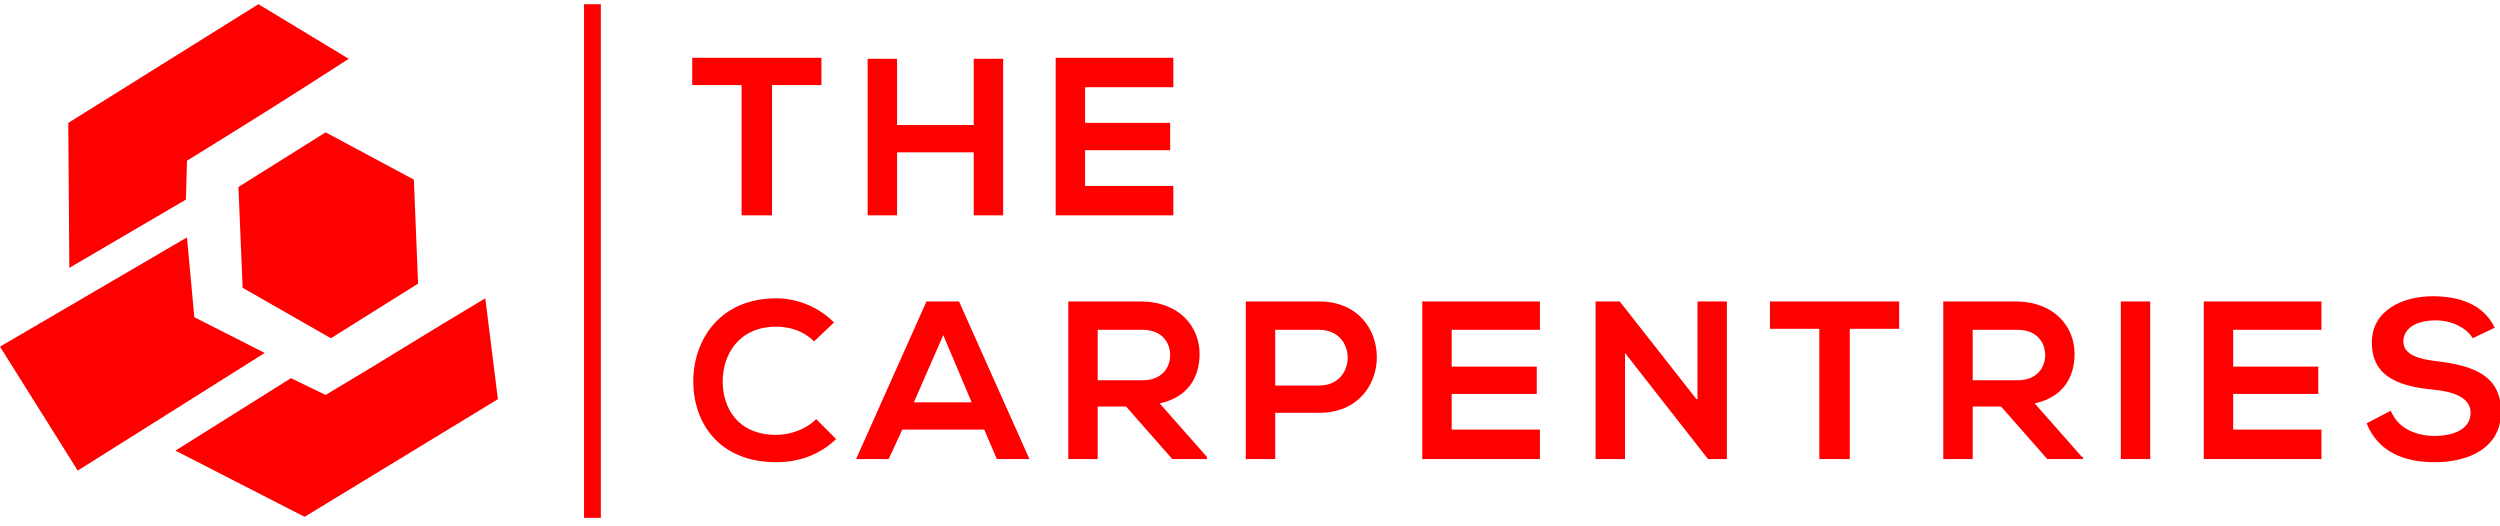
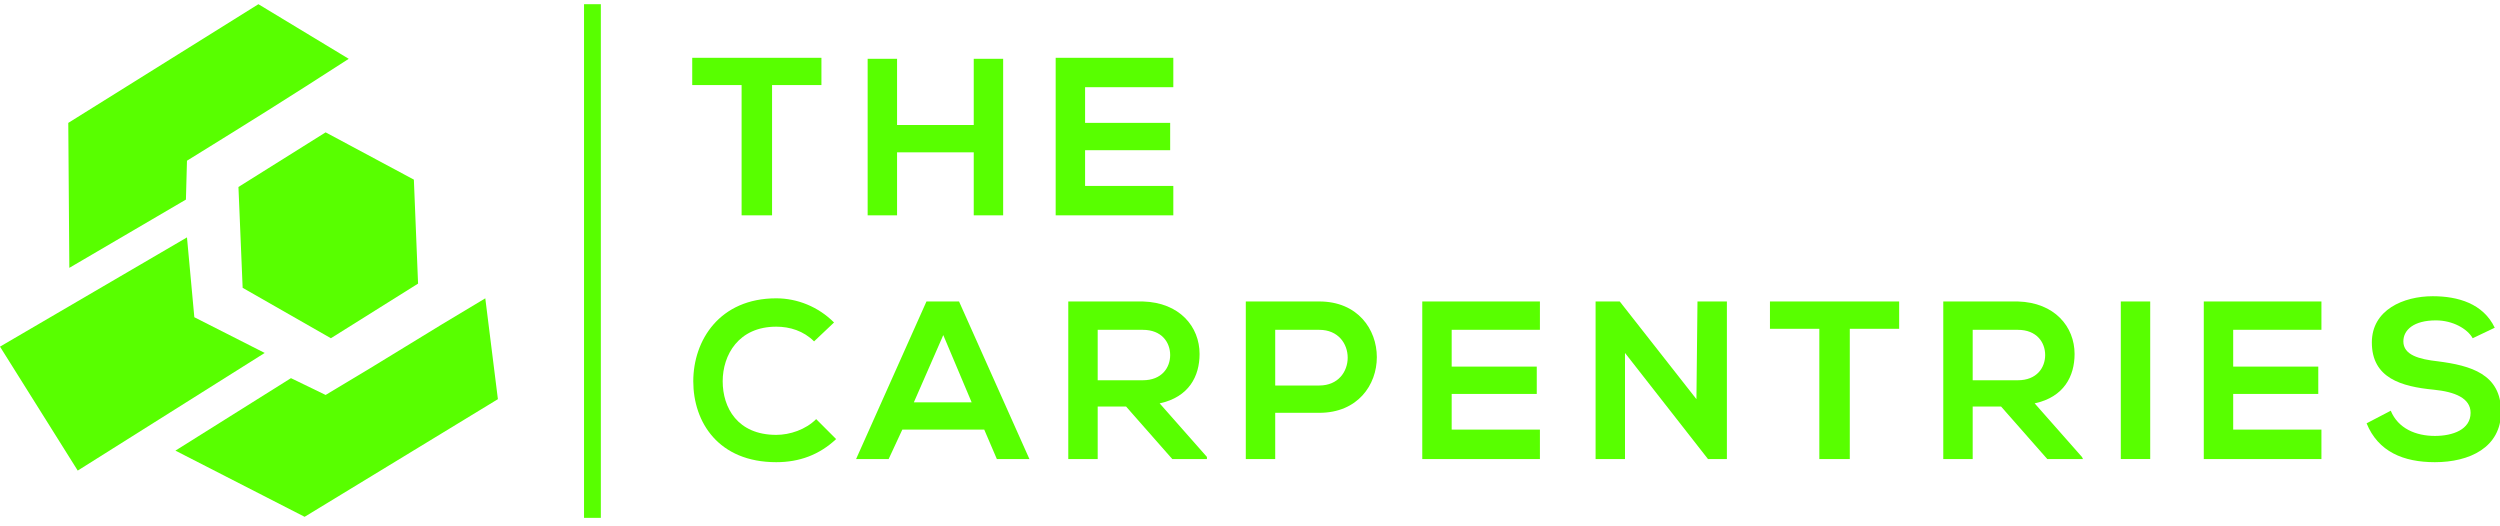
<svg xmlns="http://www.w3.org/2000/svg" version="1.1" id="Laag_1" x="0px" y="0px" width="238px" height="50px" viewBox="0 0 238 50" style="enable-background:new 0 0 238 50;" xml:space="preserve">
  <style type="text/css">
- 	.st0{fill-rule:evenodd;clip-rule:evenodd;fill:#FF0000;}
+ 	.st0{fill-rule:evenodd;clip-rule:evenodd;fill:#58FF00;}
</style>
  <path class="st0" d="M23.1,27.4l-0.4-9.6l8.3-5.2l8.4,4.5l0.4,9.9l-8.3,5.2L23.1,27.4z" />
-   <path class="st0" d="M6.6,25.5L6.5,11.7L24.6,0.4l8.6,5.2c-6.2,4-9.1,5.8-15.4,9.7l-0.1,3.7L6.6,25.5z" />
+   <path class="st0" d="M6.6,25.5L6.5,11.7L24.6,0.4l8.6,5.2c-6.2,4-9.1,5.8-15.4,9.7L17.7,19L6.6,25.5z" />
  <path class="st0" d="M7.4,44.8L0,33l17.8-10.4l0.7,7.6l6.7,3.4L7.4,44.8z" />
  <path class="st0" d="M16.7,42.9L29,49.2L47.4,38l-1.2-9.6c-6.4,3.8-8.8,5.4-15.2,9.2L27.7,36L16.7,42.9z" />
-   <path class="st0" d="M70.7,20.5h2.8V8.1h4.7V5.5c-4.3,0-8,0-12.3,0v2.6h4.7V20.5z M95.5,20.5V5.6h-2.8v6.3h-7.3V5.6h-2.8v14.9h2.8  v-6h7.3v6H95.5z M111.7,17.7h-8.4v-3.4h8.1v-2.6h-8.1V8.3h8.4V5.5h-11.2c0,5,0,10,0,15h11.2V17.7z" />
-   <path class="st0" d="M77.7,39.9c-1,1-2.5,1.5-3.8,1.5c-3.7,0-5.1-2.6-5.1-5.1c0-2.5,1.5-5.2,5.1-5.2c1.3,0,2.6,0.4,3.6,1.4l1.9-1.8  c-1.5-1.5-3.5-2.3-5.5-2.3c-5.4,0-7.9,4-7.9,7.9c0,3.9,2.4,7.7,7.9,7.7c2.2,0,4.1-0.7,5.7-2.2L77.7,39.9z" />
-   <path class="st0" d="M94.9,43.7h3.1l-6.7-15h-3.1l-6.7,15h3.1l1.3-2.8h7.8L94.9,43.7z M92.5,38.3h-5.5l2.8-6.4L92.5,38.3z" />
-   <path class="st0" d="M114.9,43.5l-4.5-5.1c2.8-0.6,3.8-2.6,3.8-4.7c0-2.6-1.9-4.9-5.4-5c-2.4,0-4.7,0-7.1,0v15h2.8v-5h2.7l4.4,5h3.3  V43.5z M108.8,31.4c1.8,0,2.6,1.2,2.6,2.4c0,1.2-0.8,2.4-2.6,2.4h-4.3v-4.8H108.8z" />
+   <path class="st0" d="M70.7,20.5h2.8V8.1h4.7V5.5c-4.3,0-8,0-12.3,0v2.6h4.7v12.4H70.7z M95.5,20.5V5.6h-2.8v6.3h-7.3V5.6h-2.8v14.9  h2.8v-6h7.3v6H95.5z M111.7,17.7h-8.4v-3.4h8.1v-2.6h-8.1V8.3h8.4V5.5h-11.2c0,5,0,10,0,15h11.2V17.7z" />
+   <path class="st0" d="M77.7,39.9c-1,1-2.5,1.5-3.8,1.5c-3.7,0-5.1-2.6-5.1-5.1s1.5-5.2,5.1-5.2c1.3,0,2.6,0.4,3.6,1.4l1.9-1.8  c-1.5-1.5-3.5-2.3-5.5-2.3c-5.4,0-7.9,4-7.9,7.9s2.4,7.7,7.9,7.7c2.2,0,4.1-0.7,5.7-2.2L77.7,39.9z" />
+   <path class="st0" d="M94.9,43.7H98l-6.7-15h-3.1l-6.7,15h3.1l1.3-2.8h7.8L94.9,43.7z M92.5,38.3H87l2.8-6.4L92.5,38.3z" />
+   <path class="st0" d="M114.9,43.5l-4.5-5.1c2.8-0.6,3.8-2.6,3.8-4.7c0-2.6-1.9-4.9-5.4-5c-2.4,0-4.7,0-7.1,0v15h2.8v-5h2.7l4.4,5h3.3  C114.9,43.7,114.9,43.5,114.9,43.5z M108.8,31.4c1.8,0,2.6,1.2,2.6,2.4s-0.8,2.4-2.6,2.4h-4.3v-4.8  C104.5,31.4,108.8,31.4,108.8,31.4z" />
  <path class="st0" d="M121.4,31.4h4.2c3.6,0,3.6,5.3,0,5.3h-4.2V31.4z M125.6,28.7c-2.3,0-4.7,0-7,0v15h2.8v-4.4h4.2  C132.9,39.3,132.9,28.7,125.6,28.7z" />
  <path class="st0" d="M146.6,40.9h-8.4v-3.4h8.1v-2.6h-8.1v-3.5h8.4v-2.7h-11.2c0,5,0,10,0,15h11.2V40.9z" />
-   <path class="st0" d="M161.5,38l-7.3-9.3h-2.3v15h2.8V33.6l7.9,10.1h1.8v-15h-2.8V38z" />
-   <path class="st0" d="M173.3,43.7h2.8V31.3h4.7v-2.6c-4.3,0-8,0-12.3,0v2.6h4.7V43.7z" />
-   <path class="st0" d="M198.2,43.5l-4.5-5.1c2.8-0.6,3.8-2.6,3.8-4.7c0-2.6-1.9-4.9-5.4-5c-2.4,0-4.7,0-7.1,0v15h2.8v-5h2.7l4.4,5h3.4  V43.5z M192.1,31.4c1.8,0,2.6,1.2,2.6,2.4c0,1.2-0.8,2.4-2.6,2.4h-4.3v-4.8H192.1z" />
+   <path class="st0" d="M161.5,38l-7.3-9.3h-2.3v15h2.8V33.6l7.9,10.1h1.8v-15h-2.8L161.5,38L161.5,38z" />
+   <path class="st0" d="M173.3,43.7h2.8V31.3h4.7v-2.6c-4.3,0-8,0-12.3,0v2.6h4.7v12.4H173.3z" />
+   <path class="st0" d="M198.2,43.5l-4.5-5.1c2.8-0.6,3.8-2.6,3.8-4.7c0-2.6-1.9-4.9-5.4-5c-2.4,0-4.7,0-7.1,0v15h2.8v-5h2.7l4.4,5h3.4  L198.2,43.5L198.2,43.5z M192.1,31.4c1.8,0,2.6,1.2,2.6,2.4s-0.8,2.4-2.6,2.4h-4.3v-4.8C187.8,31.4,192.1,31.4,192.1,31.4z" />
  <path class="st0" d="M204.7,43.7v-15h-2.8v15H204.7z" />
  <path class="st0" d="M221,40.9h-8.4v-3.4h8.1v-2.6h-8.1v-3.5h8.4v-2.7h-11.2c0,5,0,10,0,15H221V40.9z" />
  <path class="st0" d="M237.5,31.2c-1.1-2.3-3.5-3-5.9-3c-2.8,0-5.8,1.3-5.8,4.4c0,3.4,2.8,4.2,5.9,4.5c2,0.2,3.5,0.8,3.5,2.2  c0,1.6-1.7,2.2-3.4,2.2c-1.8,0-3.5-0.7-4.2-2.4l-2.3,1.2c1.1,2.7,3.5,3.7,6.5,3.7c3.3,0,6.3-1.4,6.3-4.8c0-3.6-2.9-4.4-6-4.8  c-1.8-0.2-3.3-0.6-3.3-1.9c0-1.1,1-2,3.1-2c1.6,0,3,0.8,3.5,1.7L237.5,31.2z" />
  <path class="st0" d="M55.6,0.4v48.9h1.6V0.4H55.6z" />
</svg>
